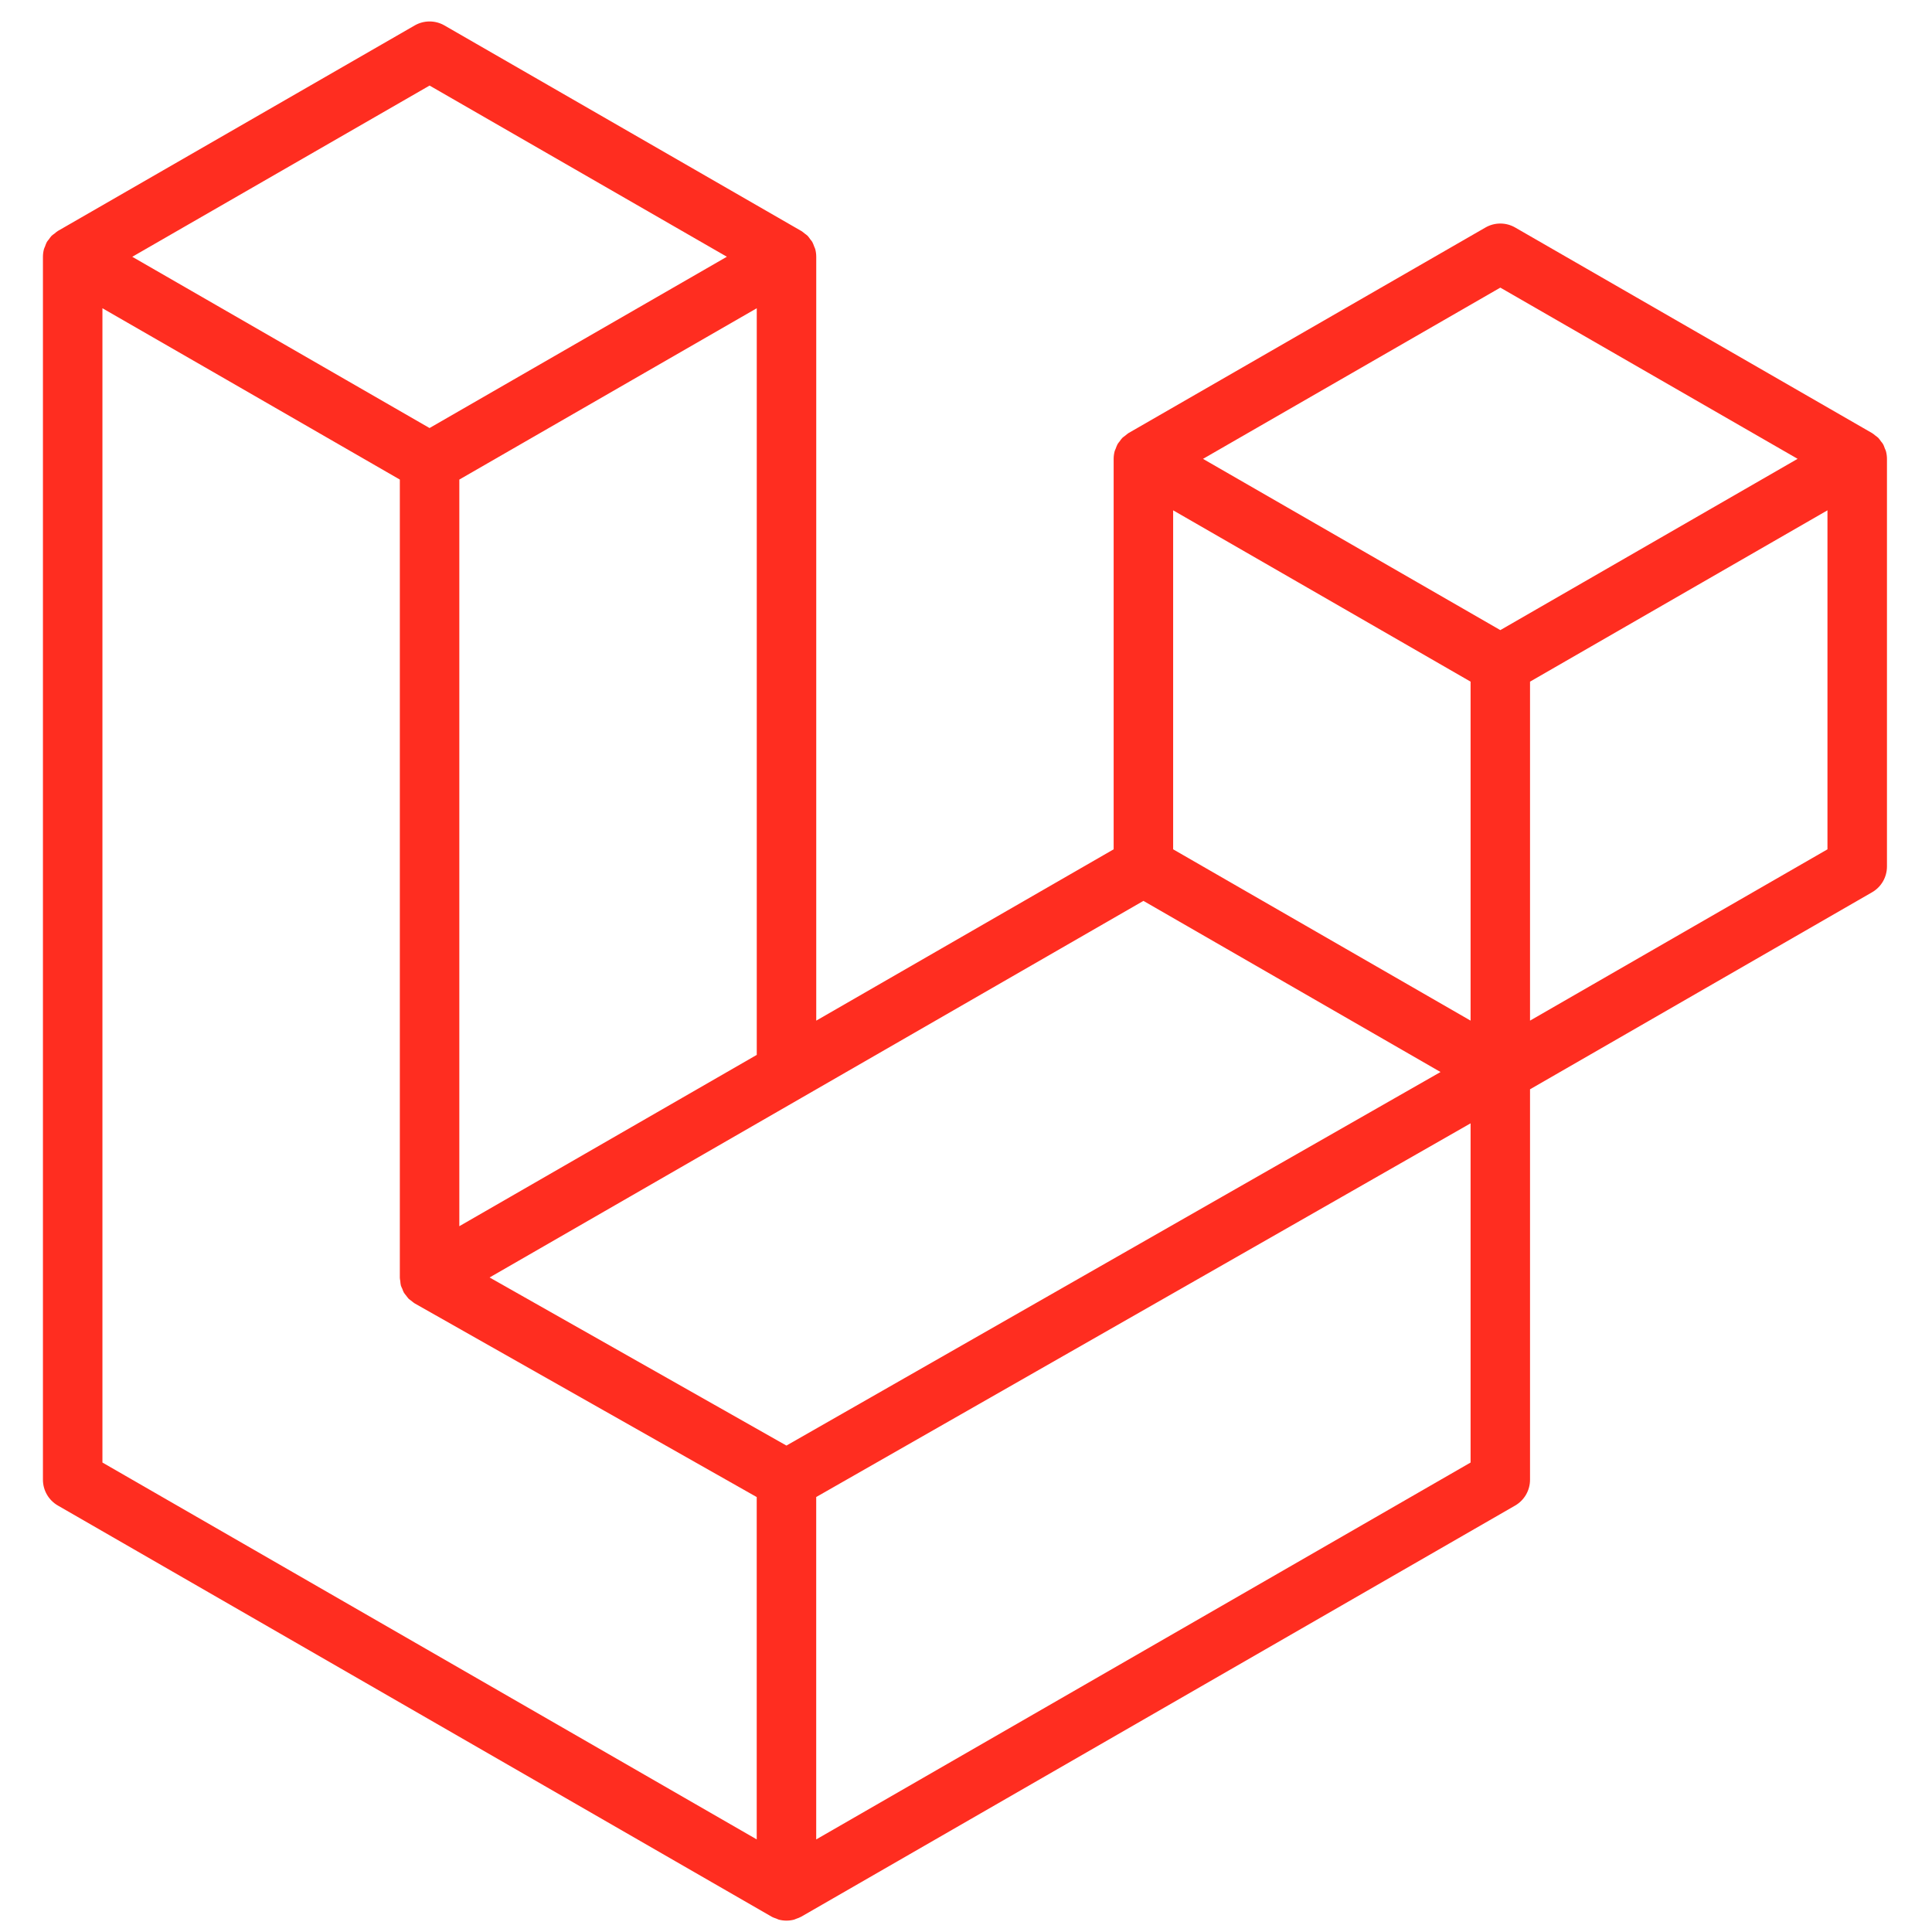
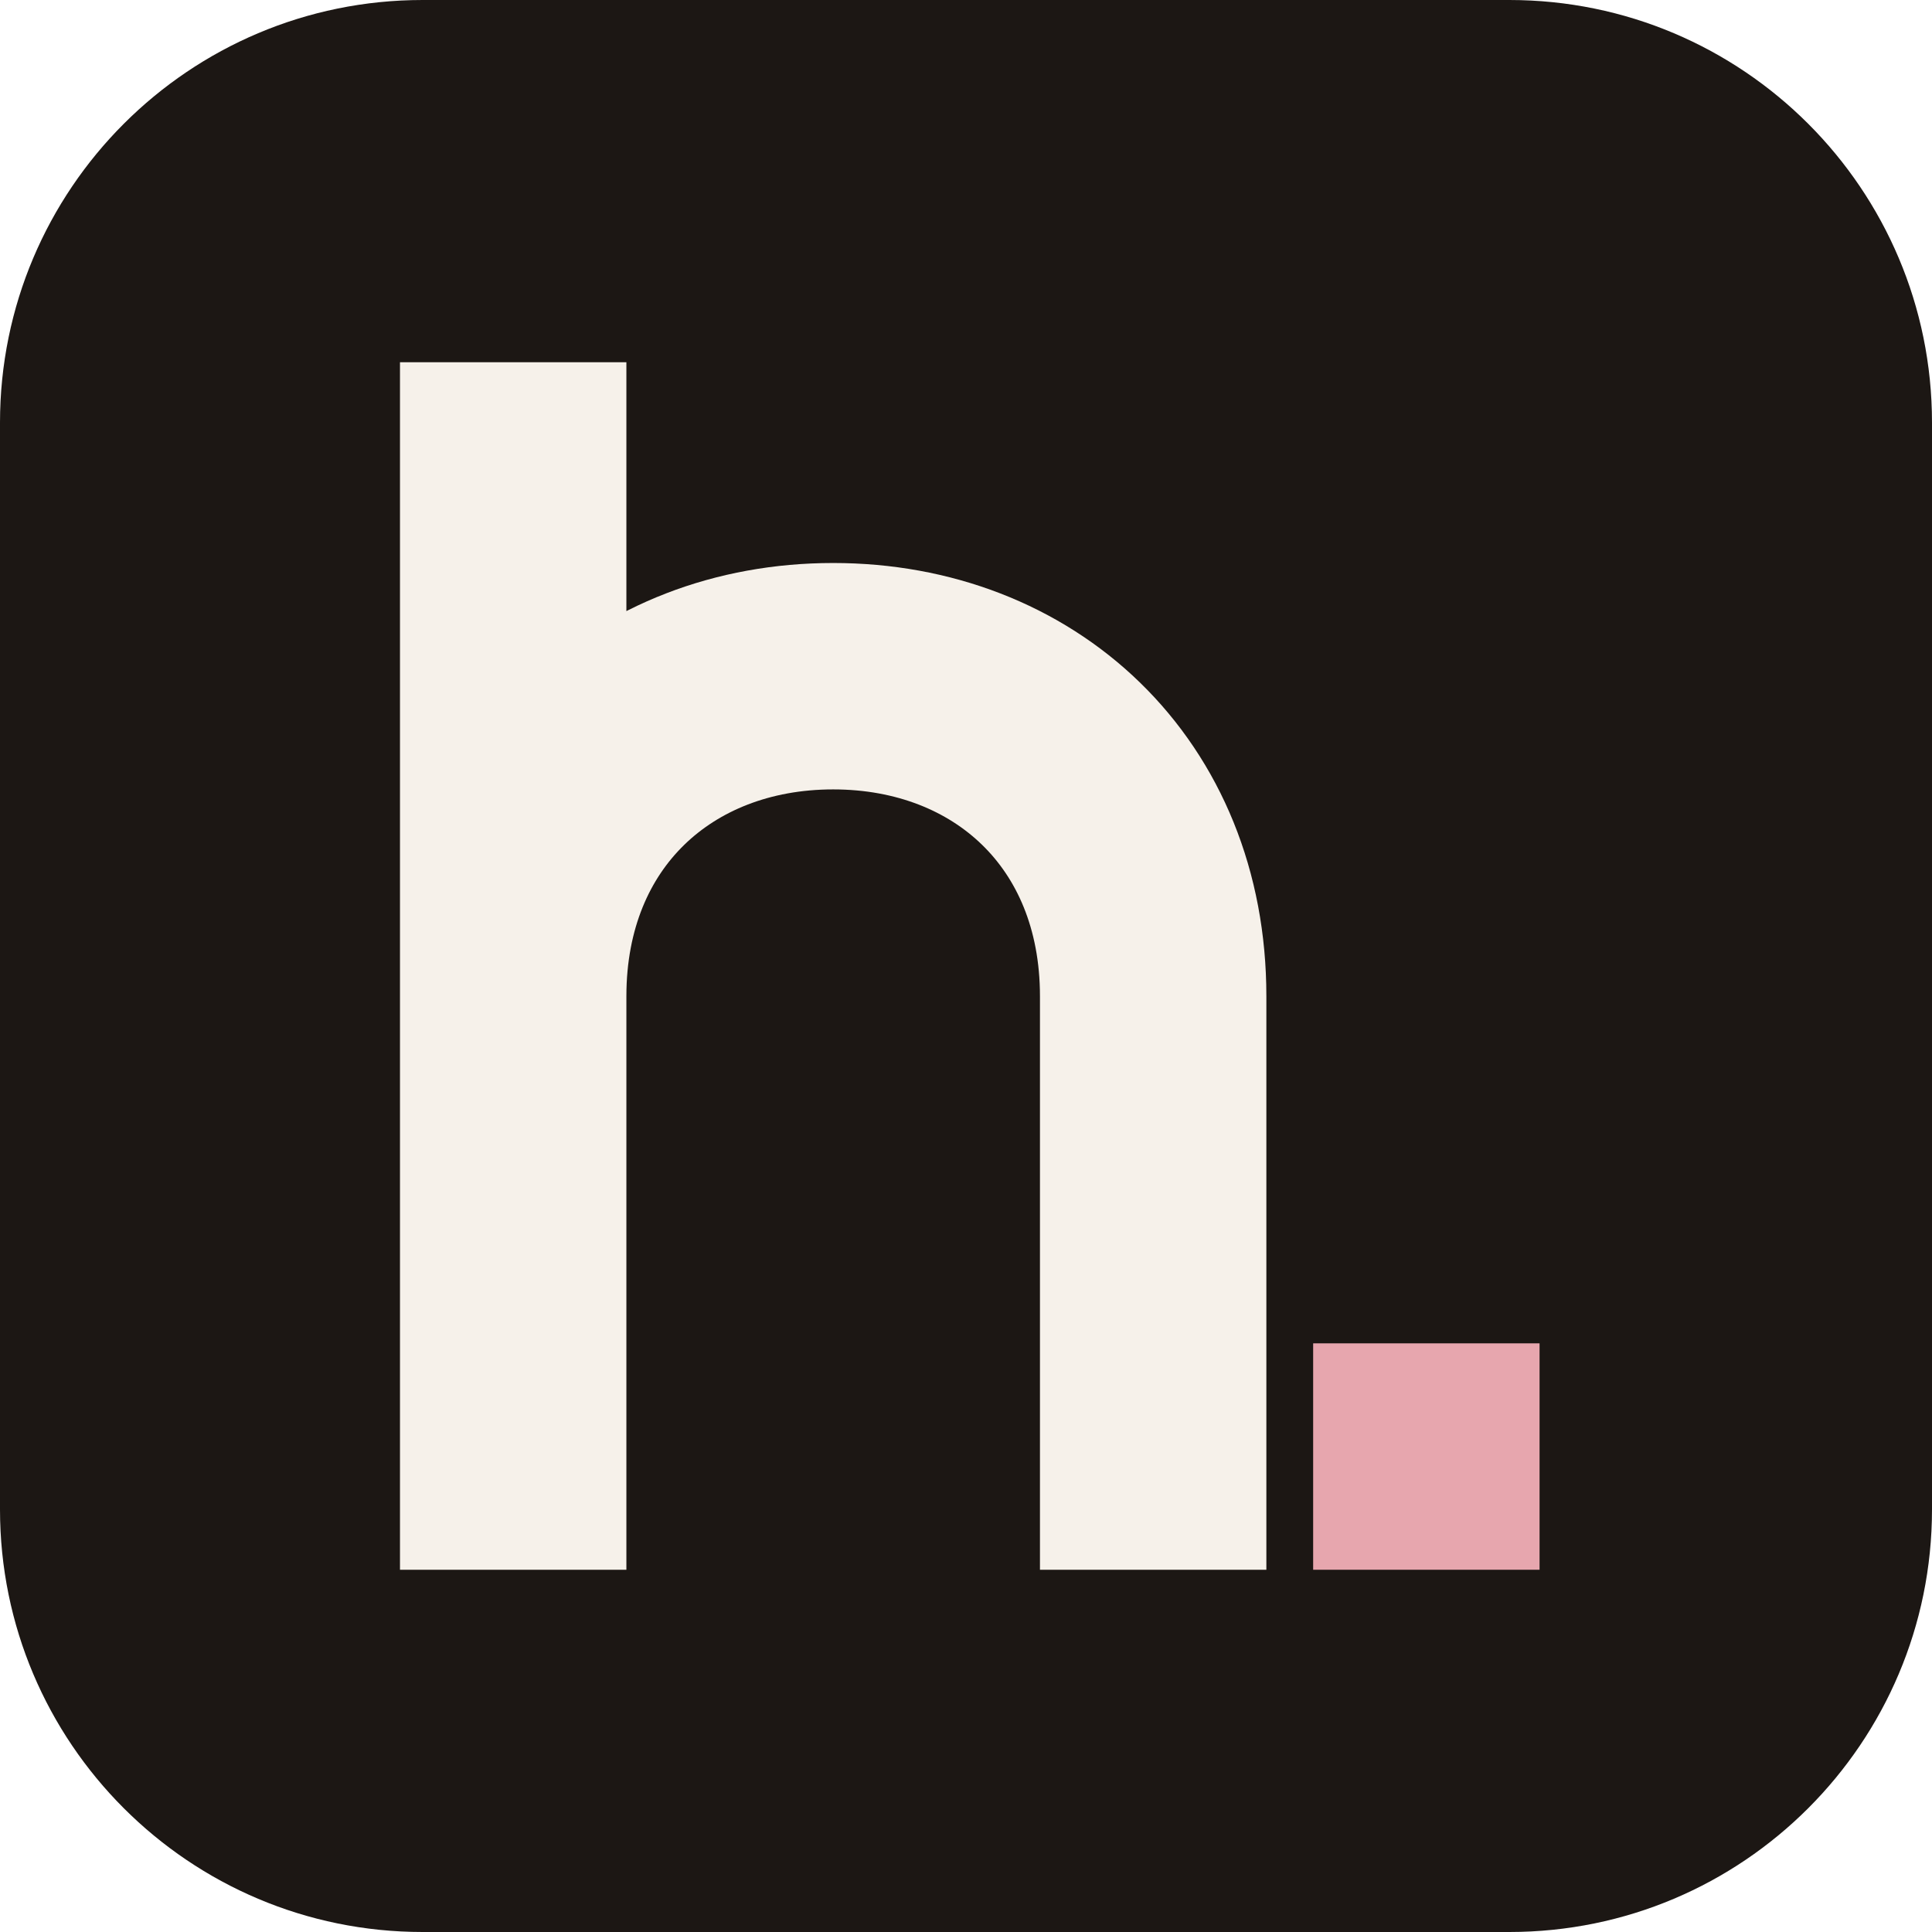
- <svg xmlns="http://www.w3.org/2000/svg" width="166" height="166" viewBox="0 0 166 166" fill="none">
-   <path fill-rule="evenodd" clip-rule="evenodd" d="M162.041 38.759C162.099 38.977 162.129 39.201 162.13 39.426V74.452C162.13 74.902 162.011 75.344 161.786 75.733C161.561 76.122 161.237 76.444 160.847 76.668L131.462 93.594V127.141C131.462 128.054 130.977 128.897 130.186 129.357L68.847 164.683C68.707 164.763 68.554 164.814 68.401 164.868C68.343 164.887 68.289 164.922 68.228 164.938C67.8 165.051 67.349 165.051 66.92 164.938C66.85 164.919 66.786 164.881 66.719 164.855C66.579 164.804 66.432 164.76 66.298 164.683L4.972 129.357C4.583 129.133 4.259 128.81 4.034 128.421C3.808 128.032 3.69 127.591 3.689 127.141L3.689 22.063C3.689 21.834 3.721 21.61 3.779 21.393C3.798 21.32 3.843 21.253 3.868 21.179C3.916 21.045 3.961 20.908 4.031 20.783C4.079 20.7 4.149 20.633 4.206 20.557C4.28 20.454 4.347 20.349 4.433 20.26C4.506 20.186 4.602 20.132 4.685 20.068C4.778 19.992 4.861 19.909 4.966 19.848L35.633 2.185C36.022 1.961 36.462 1.844 36.91 1.844C37.358 1.844 37.798 1.961 38.186 2.185L68.851 19.848H68.857C68.959 19.912 69.045 19.992 69.138 20.065C69.221 20.129 69.313 20.186 69.387 20.257C69.476 20.349 69.54 20.454 69.616 20.557C69.671 20.633 69.744 20.7 69.789 20.783C69.862 20.911 69.904 21.045 69.955 21.179C69.98 21.253 70.025 21.32 70.044 21.396C70.103 21.614 70.133 21.838 70.133 22.063V87.694L95.686 72.974V39.423C95.686 39.2 95.718 38.973 95.775 38.759C95.798 38.683 95.839 38.615 95.865 38.542C95.916 38.408 95.96 38.271 96.031 38.146C96.079 38.063 96.149 37.996 96.203 37.92C96.279 37.818 96.343 37.712 96.433 37.623C96.506 37.549 96.599 37.495 96.681 37.431C96.777 37.355 96.86 37.272 96.962 37.211L127.633 19.548C128.021 19.324 128.461 19.206 128.91 19.206C129.358 19.206 129.798 19.324 130.186 19.548L160.85 37.211C160.959 37.275 161.042 37.355 161.137 37.428C161.217 37.492 161.31 37.549 161.383 37.62C161.473 37.712 161.536 37.818 161.613 37.92C161.67 37.996 161.741 38.063 161.785 38.146C161.859 38.271 161.9 38.408 161.951 38.542C161.98 38.615 162.021 38.683 162.041 38.759ZM157.018 72.974V43.848L146.287 50.028L131.462 58.568V87.694L157.021 72.974H157.018ZM126.354 125.663V96.518L111.771 104.85L70.13 128.626V158.046L126.354 125.663ZM8.801 26.485V125.663L65.018 158.043V128.629L35.649 112L35.64 111.994L35.627 111.988C35.528 111.93 35.445 111.847 35.353 111.777C35.273 111.713 35.18 111.662 35.11 111.592L35.104 111.582C35.021 111.502 34.963 111.403 34.893 111.314C34.829 111.228 34.753 111.154 34.702 111.065L34.699 111.055C34.641 110.96 34.606 110.845 34.565 110.736C34.523 110.64 34.469 110.551 34.443 110.449C34.411 110.328 34.405 110.197 34.392 110.072C34.379 109.976 34.354 109.881 34.354 109.785V109.778V41.205L19.532 32.662L8.801 26.485ZM36.913 7.35L11.364 22.063L36.907 36.777L62.453 22.06L36.907 7.35H36.913ZM50.2 99.174L65.022 90.637V26.485L54.291 32.665L39.466 41.205V105.357L50.2 99.174ZM128.91 24.713L103.363 39.426L128.91 54.14L154.453 39.423L128.91 24.713ZM126.354 58.568L111.529 50.028L100.798 43.848V72.974L115.619 81.511L126.354 87.694V58.568ZM67.571 124.205L105.042 102.803L123.772 92.109L98.245 77.405L68.854 94.334L42.066 109.762L67.571 124.205Z" fill="#FF2D20" />
+ <svg xmlns="http://www.w3.org/2000/svg" viewBox="0 0 64 64">
+   <rect width="64" height="64" rx="14" fill="#1c1714" />
+   <path d="M17 12v40M17 33c0-6.4 4.6-10.6 10.6-10.6S38.2 26.6 38.2 33v19" fill="none" stroke="#f6f1ea" stroke-width="7.5" />
+   <rect x="43.5" y="44.5" width="7.5" height="7.5" fill="#e7a6ae" />
</svg>
